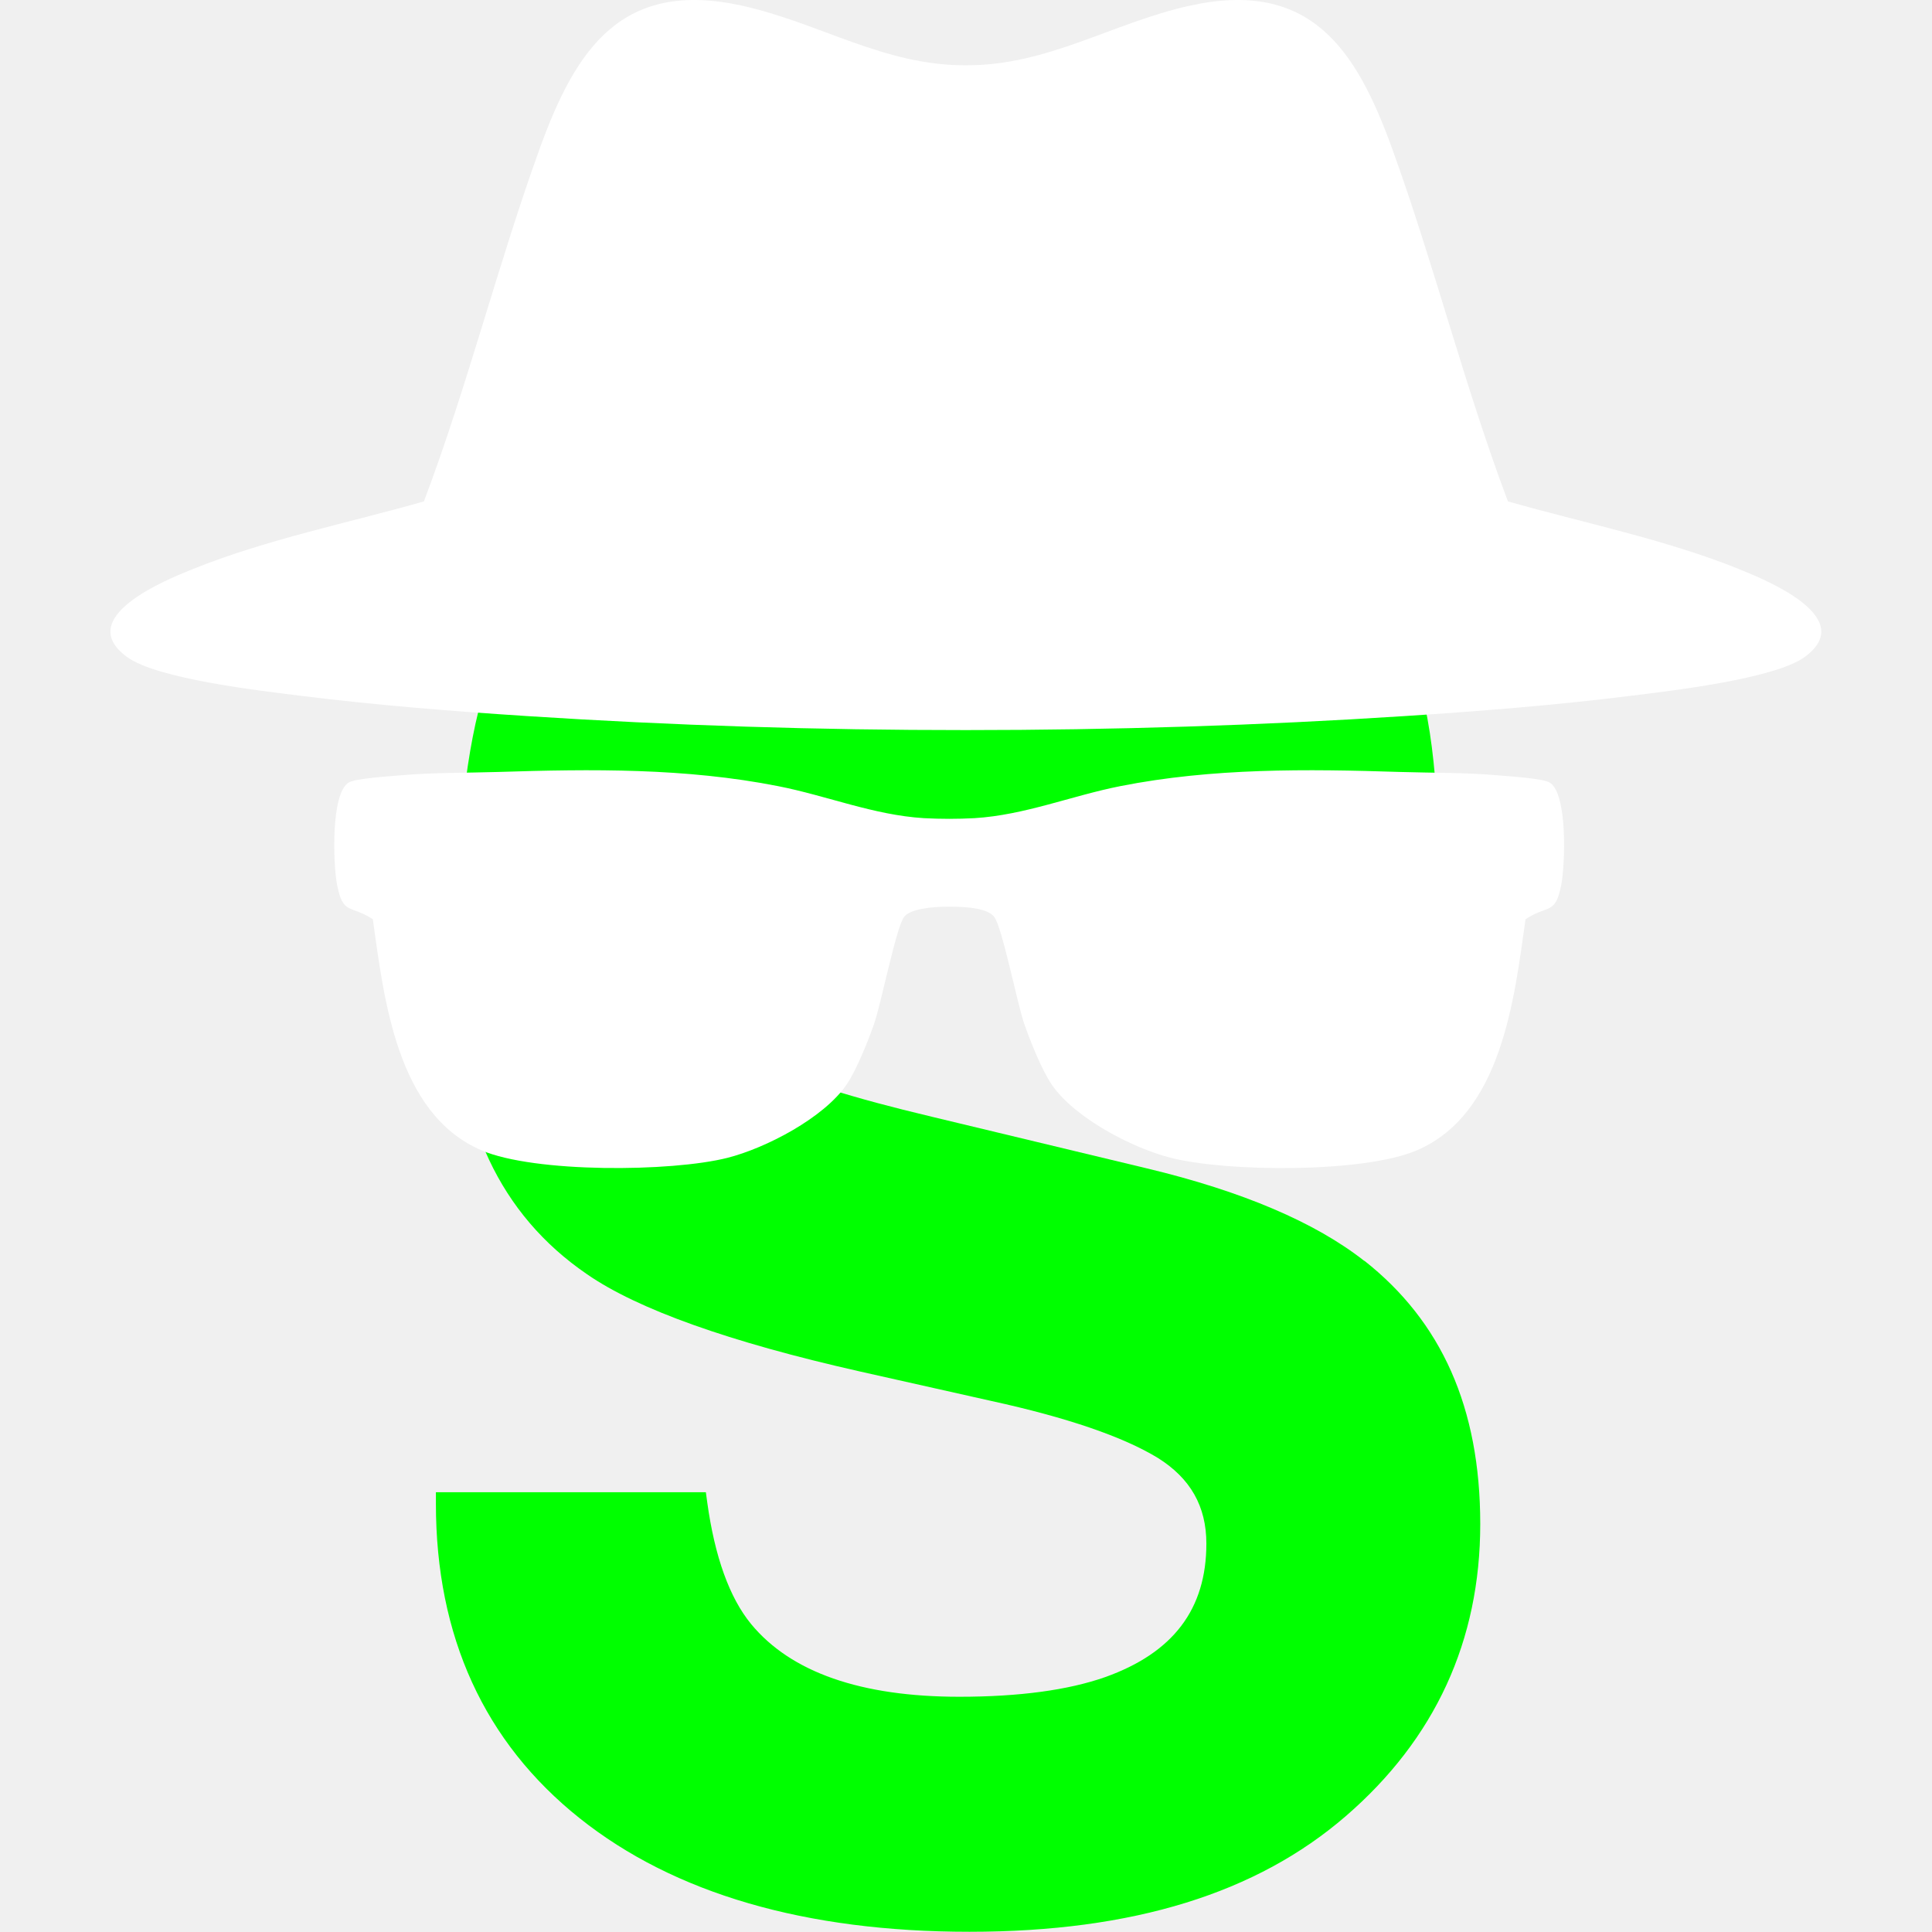
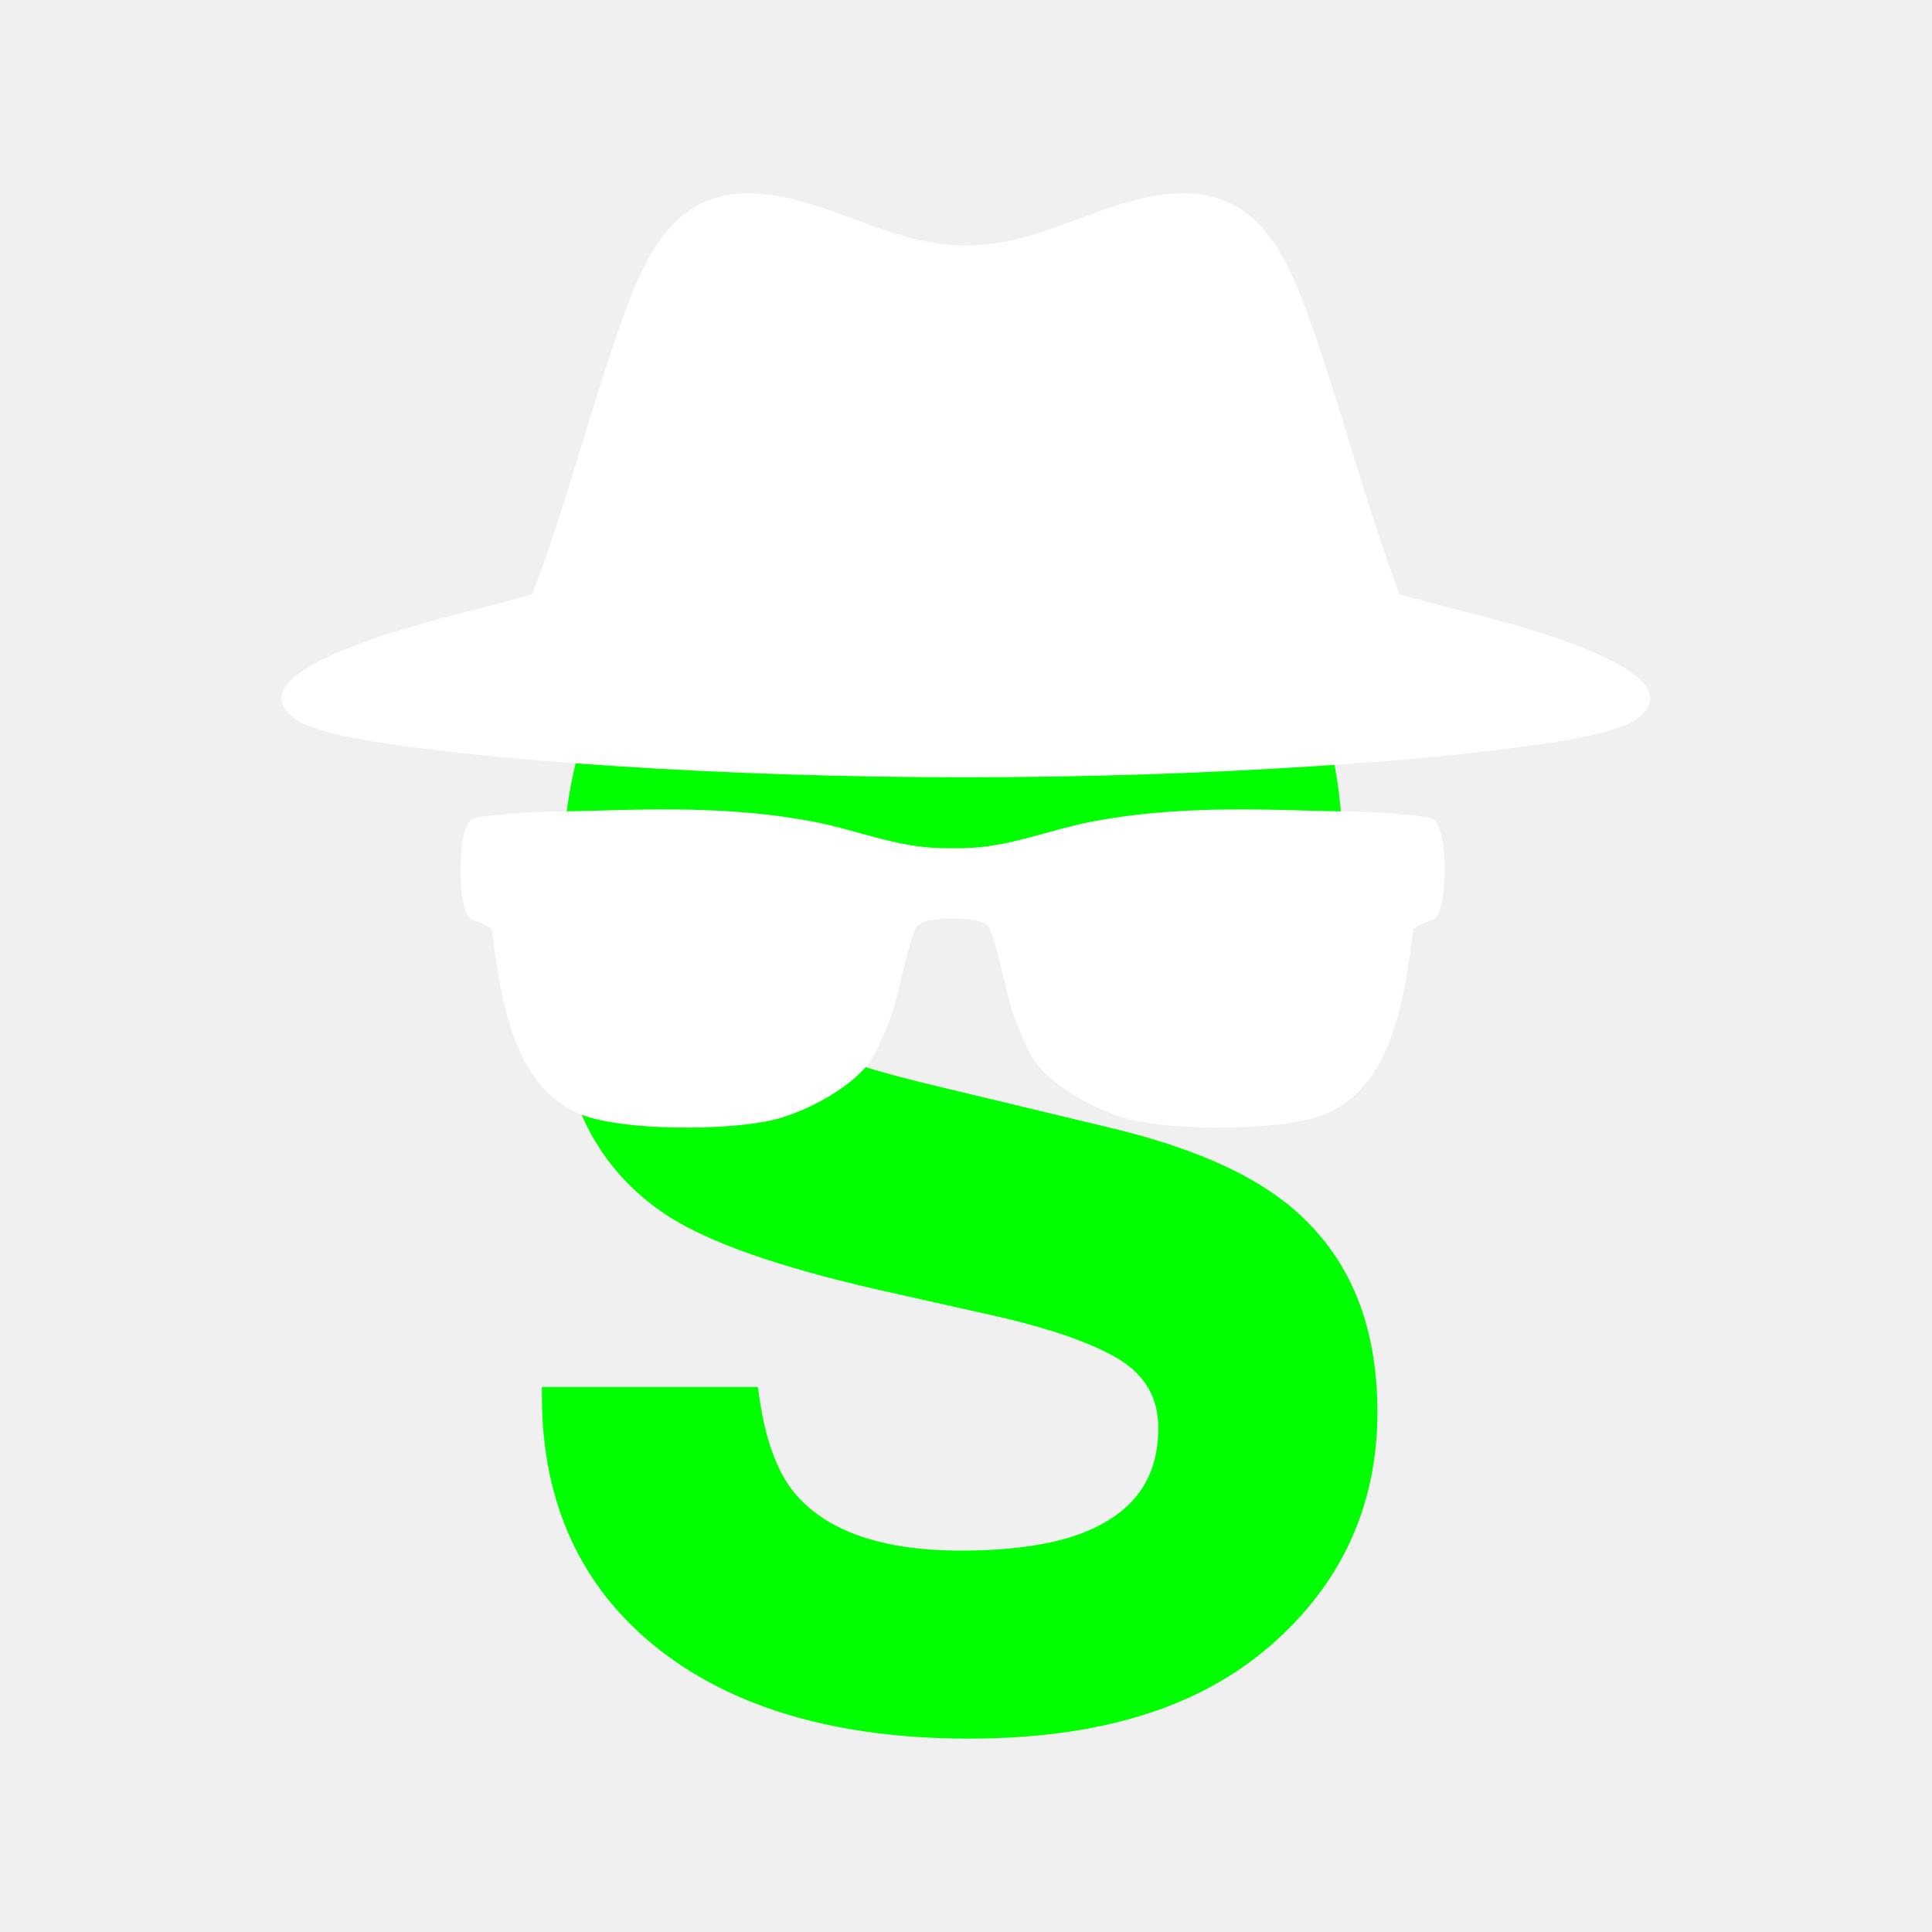
<svg xmlns="http://www.w3.org/2000/svg" viewBox="0 0 256 256">
  <defs>
    <style>
      .s {fill: #0f0;}
      .hat {fill: #fff;}
      .sunglasses {fill: #fff;}
    </style>
  </defs>
-   <g id="logo_s">
-     <path class="s" d="M 180.78 167.08 C 174.29 161.97 164.6 157.84 151.98 154.82 L 123.54 147.99 C 112.76 145.43 105.67 143.18 102.44 141.31 C 97.69 138.67 95.39 134.78 95.39 129.43 C 95.39 123.5 97.77 119 102.67 115.69 C 107.69 112.3 114.55 110.58 123.08 110.58 C 130.78 110.58 137.29 111.92 142.42 114.55 C 150.04 118.5 154.02 125.01 154.58 134.44 L 154.67 135.87 L 190.82 135.87 L 190.77 134.29 C 190.16 116.35 193.123 87.401 180.513 77.931 C 168.023 68.551 82.28 68.616 71.29 78.606 C 60.26 88.636 60.44 116.72 60.44 131.88 C 60.44 148.53 66.27 160.97 77.78 168.84 C 84.48 173.48 96.63 177.82 113.91 181.72 L 131.38 185.64 C 141.39 187.83 148.8 190.37 153.4 193.17 C 157.74 195.88 159.85 199.6 159.85 204.53 C 159.85 213.22 155.46 219.01 146.43 222.23 C 141.54 223.95 135.05 224.83 127.12 224.83 C 114.08 224.83 104.8 221.59 99.53 215.2 C 96.66 211.71 94.71 206.28 93.71 199.05 L 93.53 197.73 L 57.76 197.73 L 57.76 199.26 C 57.76 216.83 64.17 230.85 76.8 240.92 C 89.33 250.91 106.71 255.97 128.46 255.97 C 150.21 255.97 166.56 250.82 178.32 240.65 C 190.15 230.43 196.14 217.41 196.14 201.94 C 196.14 186.47 190.97 175.08 180.78 167.05 L 180.78 167.08 Z" />
-   </g>
-   <g id="logo_sunglasses">
-     <path class="sunglasses" d="M205.32,103.68c-.91-.54-5.42-.82-6.9-.95-4.18-.37-8.65-.31-12.86-.44-12.41-.4-24.89-.54-37.13,1.88-6.46,1.28-12.65,3.83-19.3,4.24-1.01.06-2.38.09-3.36.09-.99,0-2.35-.03-3.36-.09-6.65-.41-12.83-2.97-19.3-4.24-12.24-2.42-24.73-2.28-37.13-1.88-4.2.13-8.67.07-12.86.44-1.47.13-5.98.41-6.9.95-2.43,1.43-2.07,10.96-1.55,13.59.79,4,1.71,2.57,4.73,4.53,1.49,10.59,3.16,25.79,14.39,30.62,7.03,3.02,25.17,2.88,32.6,1,5.12-1.3,12.78-5.3,15.79-9.71,1.32-1.95,2.8-5.66,3.61-7.95.98-2.79,2.95-12.91,4.02-14.28.78-1,3.42-1.35,5.96-1.34,2.97-.01,5.17.35,5.96,1.34,1.08,1.38,3.04,11.49,4.02,14.28.81,2.29,2.28,6,3.61,7.95,3.01,4.42,10.67,8.41,15.79,9.71,7.43,1.89,25.57,2.03,32.6-1,11.23-4.82,12.9-20.03,14.39-30.62,3.02-1.97,3.94-.53,4.73-4.53.52-2.63.88-12.17-1.55-13.59Z" />
-   </g>
-   <g id="logo_hat">
-     <path class="hat" d="M230.34,75.37c-9.85-3.94-20.35-6.04-30.53-8.93-5.78-15.33-9.77-31.37-15.35-46.77-4.8-13.26-10.89-22.42-26.79-18.92-10.24,2.26-18.81,7.95-29.68,7.9-10.86.06-19.44-5.64-29.68-7.9-15.89-3.5-21.99,5.66-26.79,18.92-5.57,15.4-9.56,31.44-15.35,46.77-10.17,2.89-20.68,4.99-30.53,8.93-3.78,1.51-15.91,6.46-8.83,11.67,3.99,2.94,17.85,4.51,23.16,5.17,9.77,1.22,20.09,2.04,29.81,2.67,19.22,1.25,38.71,1.87,58.2,1.86,19.49,0,38.98-.61,58.2-1.86,9.71-.63,20.04-1.45,29.81-2.67,5.31-.66,19.17-2.24,23.16-5.17,7.08-5.21-5.05-10.15-8.83-11.67Z" />
+   <g transform="translate(128 128) scale(0.8) translate(-128 -128)">
+     <g id="logo_s">
+       <path class="s" d="M 180.78 167.08 C 174.29 161.97 164.6 157.84 151.98 154.82 L 123.54 147.99 C 112.76 145.43 105.67 143.18 102.44 141.31 C 97.69 138.67 95.39 134.78 95.39 129.43 C 95.39 123.5 97.77 119 102.67 115.69 C 107.69 112.3 114.55 110.58 123.08 110.58 C 130.78 110.58 137.29 111.92 142.42 114.55 C 150.04 118.5 154.02 125.01 154.58 134.44 L 154.67 135.87 L 190.82 135.87 L 190.77 134.29 C 190.16 116.35 193.123 87.401 180.513 77.931 C 168.023 68.551 82.28 68.616 71.29 78.606 C 60.26 88.636 60.44 116.72 60.44 131.88 C 60.44 148.53 66.27 160.97 77.78 168.84 C 84.48 173.48 96.63 177.82 113.91 181.72 L 131.38 185.64 C 141.39 187.83 148.8 190.37 153.4 193.17 C 157.74 195.88 159.85 199.6 159.85 204.53 C 159.85 213.22 155.46 219.01 146.43 222.23 C 141.54 223.95 135.05 224.83 127.12 224.83 C 114.08 224.83 104.8 221.59 99.53 215.2 C 96.66 211.71 94.71 206.28 93.71 199.05 L 93.53 197.73 L 57.76 197.73 L 57.76 199.26 C 57.76 216.83 64.17 230.85 76.8 240.92 C 89.33 250.91 106.71 255.97 128.46 255.97 C 150.21 255.97 166.56 250.82 178.32 240.65 C 190.15 230.43 196.14 217.41 196.14 201.94 C 196.14 186.47 190.97 175.08 180.78 167.05 L 180.78 167.08 Z" />
+     </g>
+     <g id="logo_sunglasses">
+       <path class="sunglasses" d="M205.32,103.68c-.91-.54-5.42-.82-6.9-.95-4.18-.37-8.65-.31-12.86-.44-12.41-.4-24.89-.54-37.13,1.88-6.46,1.28-12.65,3.83-19.3,4.24-1.01.06-2.38.09-3.36.09-.99,0-2.35-.03-3.36-.09-6.65-.41-12.83-2.97-19.3-4.24-12.24-2.42-24.73-2.28-37.13-1.88-4.2.13-8.67.07-12.86.44-1.47.13-5.98.41-6.9.95-2.43,1.43-2.07,10.96-1.55,13.59.79,4,1.71,2.57,4.73,4.53,1.49,10.59,3.16,25.79,14.39,30.62,7.03,3.02,25.17,2.88,32.6,1,5.12-1.3,12.78-5.3,15.79-9.71,1.32-1.95,2.8-5.66,3.61-7.95.98-2.79,2.95-12.91,4.02-14.28.78-1,3.42-1.35,5.96-1.34,2.97-.01,5.17.35,5.96,1.34,1.08,1.38,3.04,11.49,4.02,14.28.81,2.29,2.28,6,3.61,7.95,3.01,4.42,10.67,8.41,15.79,9.71,7.43,1.89,25.57,2.03,32.6-1,11.23-4.82,12.9-20.03,14.39-30.62,3.02-1.97,3.94-.53,4.73-4.53.52-2.63.88-12.17-1.55-13.59Z" />
+     </g>
+     <g id="logo_hat">
+       <path class="hat" d="M230.34,75.37c-9.85-3.94-20.35-6.04-30.53-8.93-5.78-15.33-9.77-31.37-15.35-46.77-4.8-13.26-10.89-22.42-26.79-18.92-10.24,2.26-18.81,7.95-29.68,7.9-10.86.06-19.44-5.64-29.68-7.9-15.89-3.5-21.99,5.66-26.79,18.92-5.57,15.4-9.56,31.44-15.35,46.77-10.17,2.89-20.68,4.99-30.53,8.93-3.78,1.51-15.91,6.46-8.83,11.67,3.99,2.94,17.85,4.51,23.16,5.17,9.77,1.22,20.09,2.04,29.81,2.67,19.22,1.25,38.71,1.87,58.2,1.86,19.49,0,38.98-.61,58.2-1.86,9.71-.63,20.04-1.45,29.81-2.67,5.31-.66,19.17-2.24,23.16-5.17,7.08-5.21-5.05-10.15-8.83-11.67Z" />
+     </g>
  </g>
</svg>
